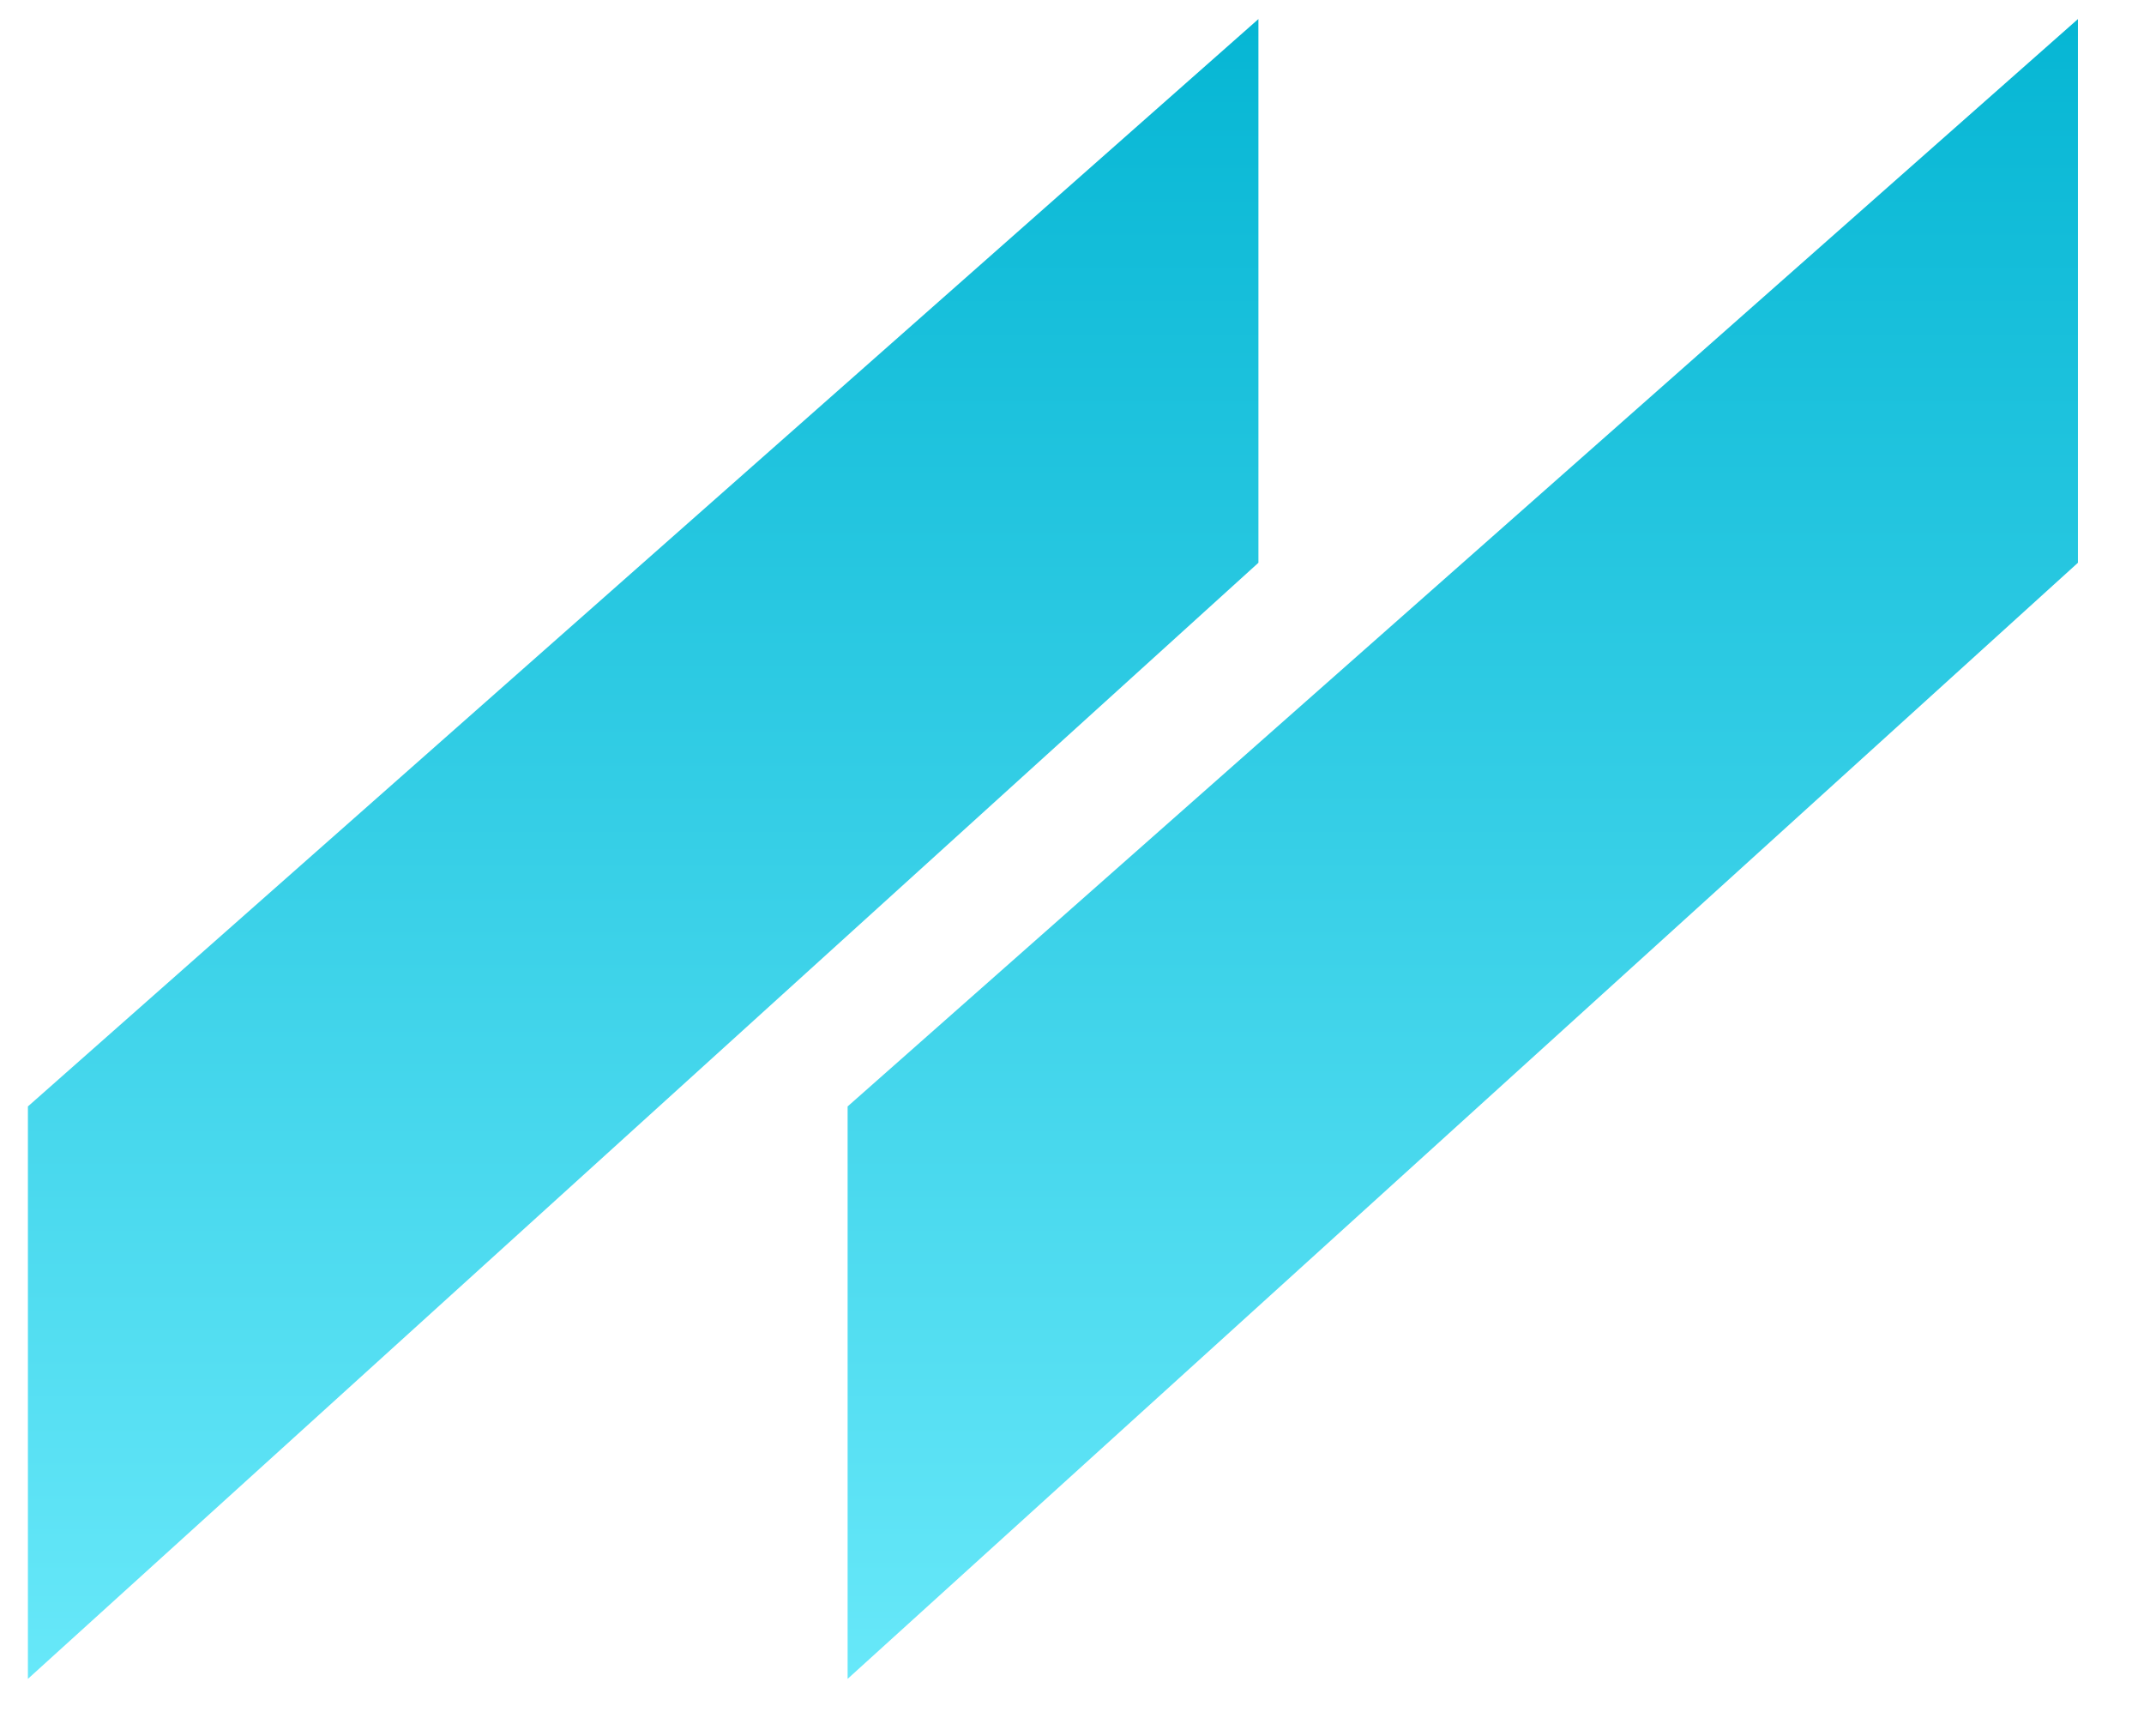
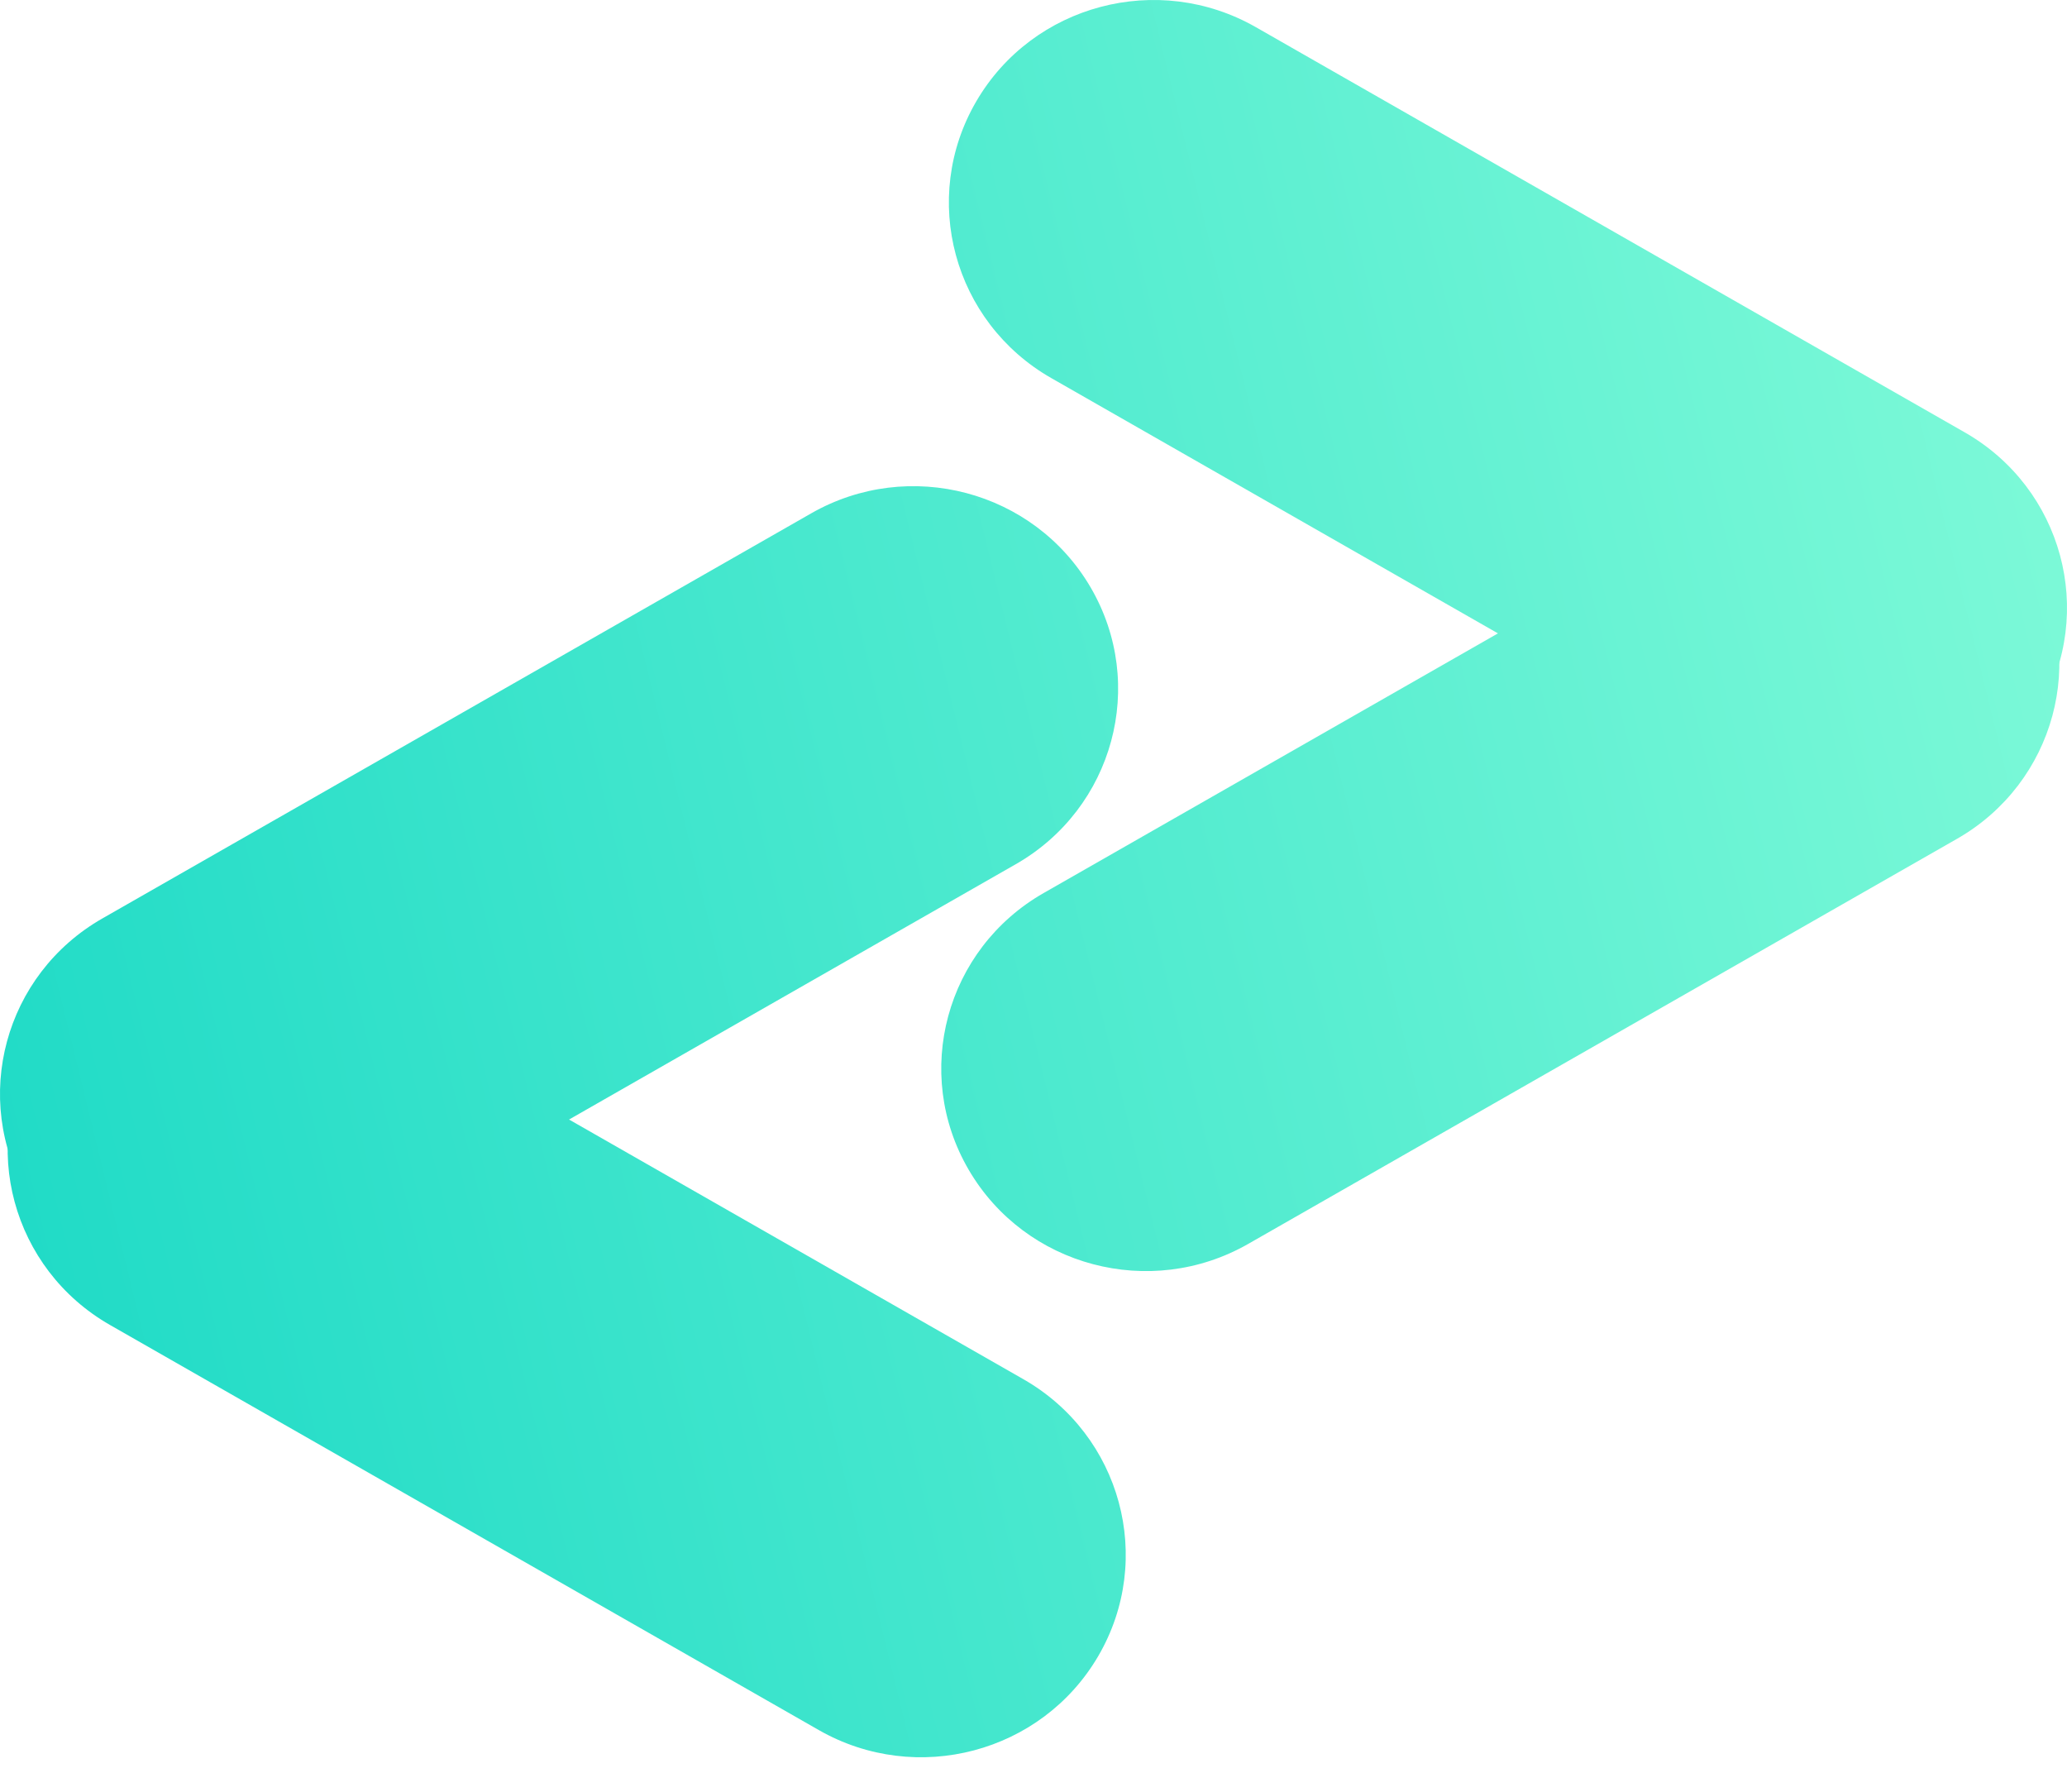
- <svg xmlns="http://www.w3.org/2000/svg" xmlns:xlink="http://www.w3.org/1999/xlink" version="1.1" preserveAspectRatio="xMidYMid meet" viewBox="344.564 330.278 111.737 91.218" width="53.87" height="43.61">
+ <svg xmlns="http://www.w3.org/2000/svg" width="45" height="39" viewBox="0 0 45 39" fill="none">
+   <path d="M22.886 8.229C20.755 7.011 20.025 4.314 21.255 2.205C22.485 0.096 25.21 -0.626 27.34 0.591L42.772 9.41C44.903 10.627 45.633 13.324 44.402 15.433C43.172 17.542 40.448 18.265 38.317 17.047L22.886 8.229Z" fill="url(#paint0_linear_13_4)" />
+   <path d="M38.151 10.621C40.282 9.403 43.006 10.126 44.236 12.235C45.467 14.344 44.736 17.04 42.606 18.258L27.174 27.076C25.044 28.294 22.319 27.571 21.089 25.462C19.859 23.354 20.589 20.657 22.72 19.439L38.151 10.621Z" fill="url(#paint1_linear_13_4)" />
+   <path d="M22.114 18.811C24.245 17.593 24.975 14.896 23.745 12.788C22.515 10.679 19.79 9.956 17.66 11.174L2.228 19.992C0.097 21.21 -0.633 23.906 0.598 26.015C1.828 28.124 4.552 28.847 6.683 27.629L22.114 18.811Z" fill="url(#paint2_linear_13_4)" />
+   <path d="M6.849 21.203C4.718 19.985 1.994 20.708 0.764 22.817C-0.466 24.926 0.264 27.622 2.394 28.84L17.826 37.658C19.956 38.876 22.681 38.154 23.911 36.045C25.141 33.936 24.411 31.239 22.28 30.021L6.849 21.203Z" fill="url(#paint3_linear_13_4)" />
  <defs>
-     <path d="M453.3 331.28L453.3 359.85L388.64 418.5L388.64 388.42L453.3 331.28Z" id="aFZf6T5ED" />
-     <linearGradient id="gradientb2ThqnP5Op" gradientUnits="userSpaceOnUse" x1="420.97" y1="331.28" x2="420.97" y2="418.5">
-       <stop style="stop-color: #06b6d4;stop-opacity: 1" offset="0%" />
-       <stop style="stop-color: #67e8f9;stop-opacity: 1" offset="100%" />
+     <linearGradient id="paint0_linear_13_4" x1="-4.455" y1="27.778" x2="52.5" y2="13.842" gradientUnits="userSpaceOnUse">
+       <stop stop-color="#17D8C5" />
+       <stop offset="0.962" stop-color="#85FCD9" />
    </linearGradient>
-     <path d="M410.23 331.28L410.23 359.85L345.56 418.5L345.56 388.42L410.23 331.28Z" id="a9fehgwfM" />
-     <linearGradient id="gradientk1wNV9Ostb" gradientUnits="userSpaceOnUse" x1="377.89" y1="331.28" x2="377.89" y2="418.5">
-       <stop style="stop-color: #06b6d4;stop-opacity: 1" offset="0%" />
-       <stop style="stop-color: #67e8f9;stop-opacity: 1" offset="100%" />
+     <linearGradient id="paint1_linear_13_4" x1="-4.455" y1="27.778" x2="52.5" y2="13.842" gradientUnits="userSpaceOnUse">
+       <stop stop-color="#17D8C5" />
+       <stop offset="0.962" stop-color="#85FCD9" />
+     </linearGradient>
+     <linearGradient id="paint2_linear_13_4" x1="-4.455" y1="27.778" x2="52.5" y2="13.842" gradientUnits="userSpaceOnUse">
+       <stop stop-color="#17D8C5" />
+       <stop offset="0.962" stop-color="#85FCD9" />
+     </linearGradient>
+     <linearGradient id="paint3_linear_13_4" x1="-4.455" y1="27.778" x2="52.5" y2="13.842" gradientUnits="userSpaceOnUse">
+       <stop stop-color="#17D8C5" />
+       <stop offset="0.962" stop-color="#85FCD9" />
    </linearGradient>
  </defs>
-   <g>
-     <g>
-       <use xlink:href="#aFZf6T5ED" opacity="1" fill="url(#gradientb2ThqnP5Op)" />
-     </g>
-     <g>
-       <use xlink:href="#a9fehgwfM" opacity="1" fill="url(#gradientk1wNV9Ostb)" />
-     </g>
-   </g>
</svg>
